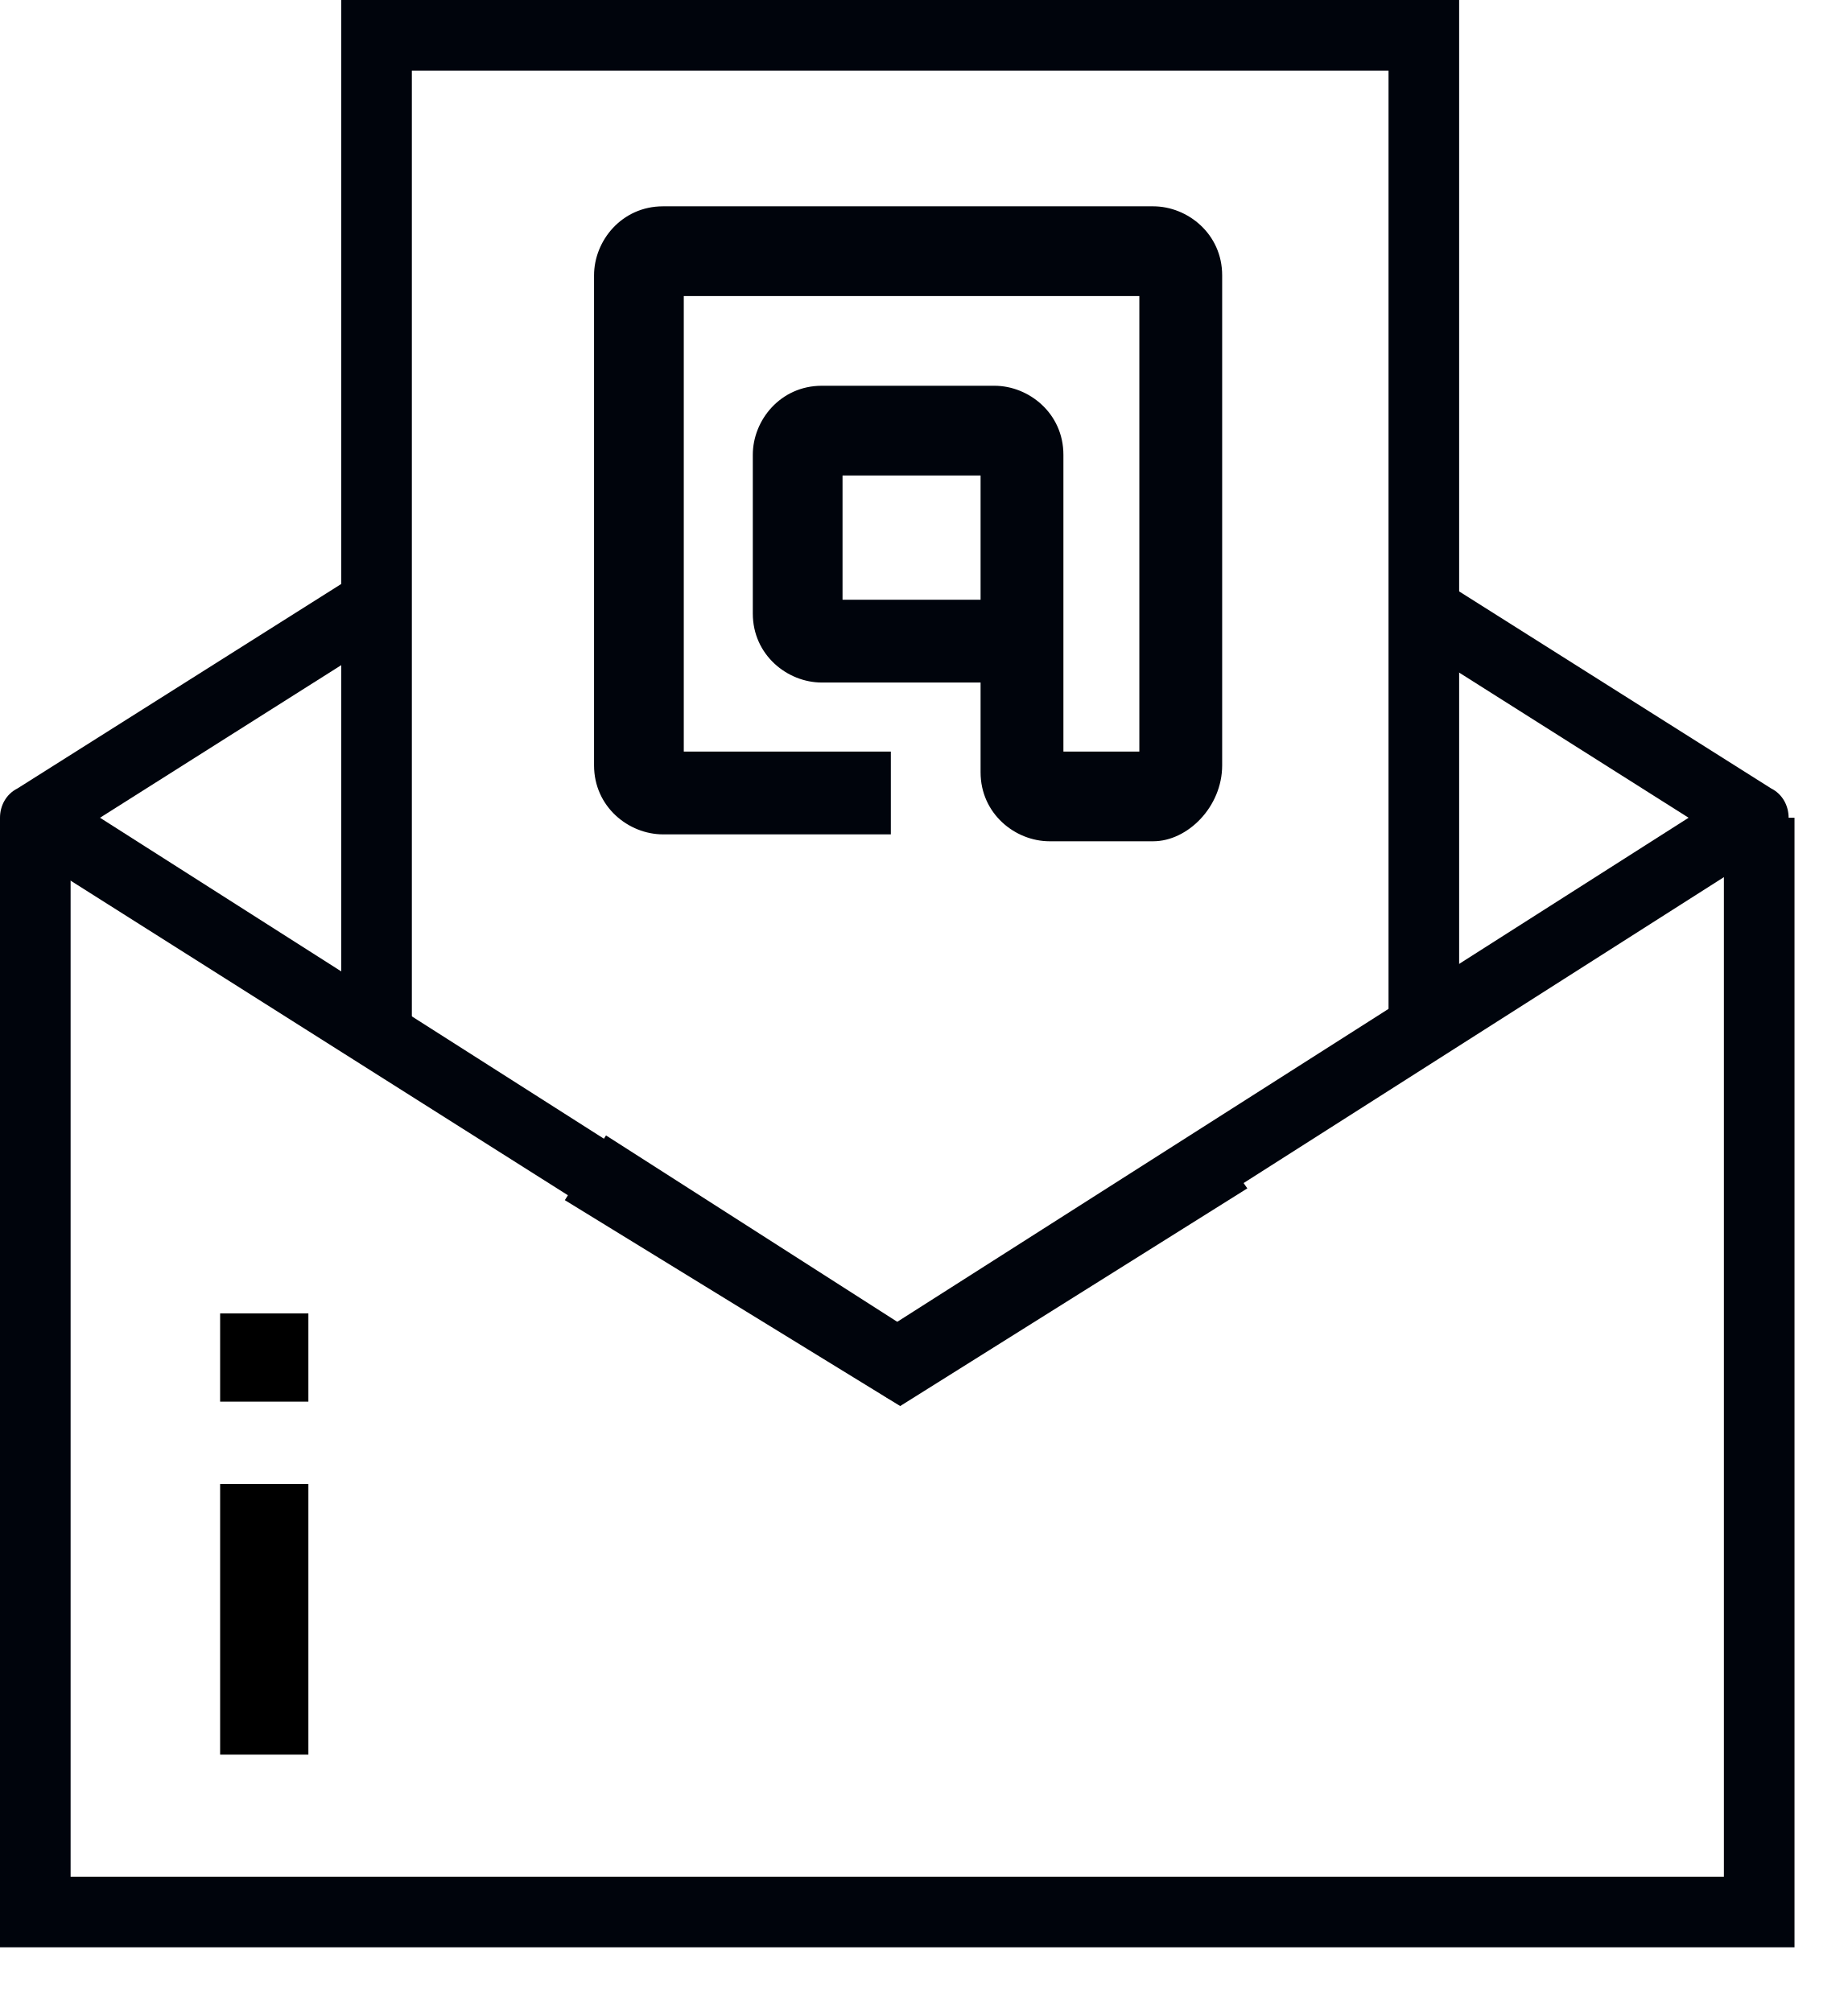
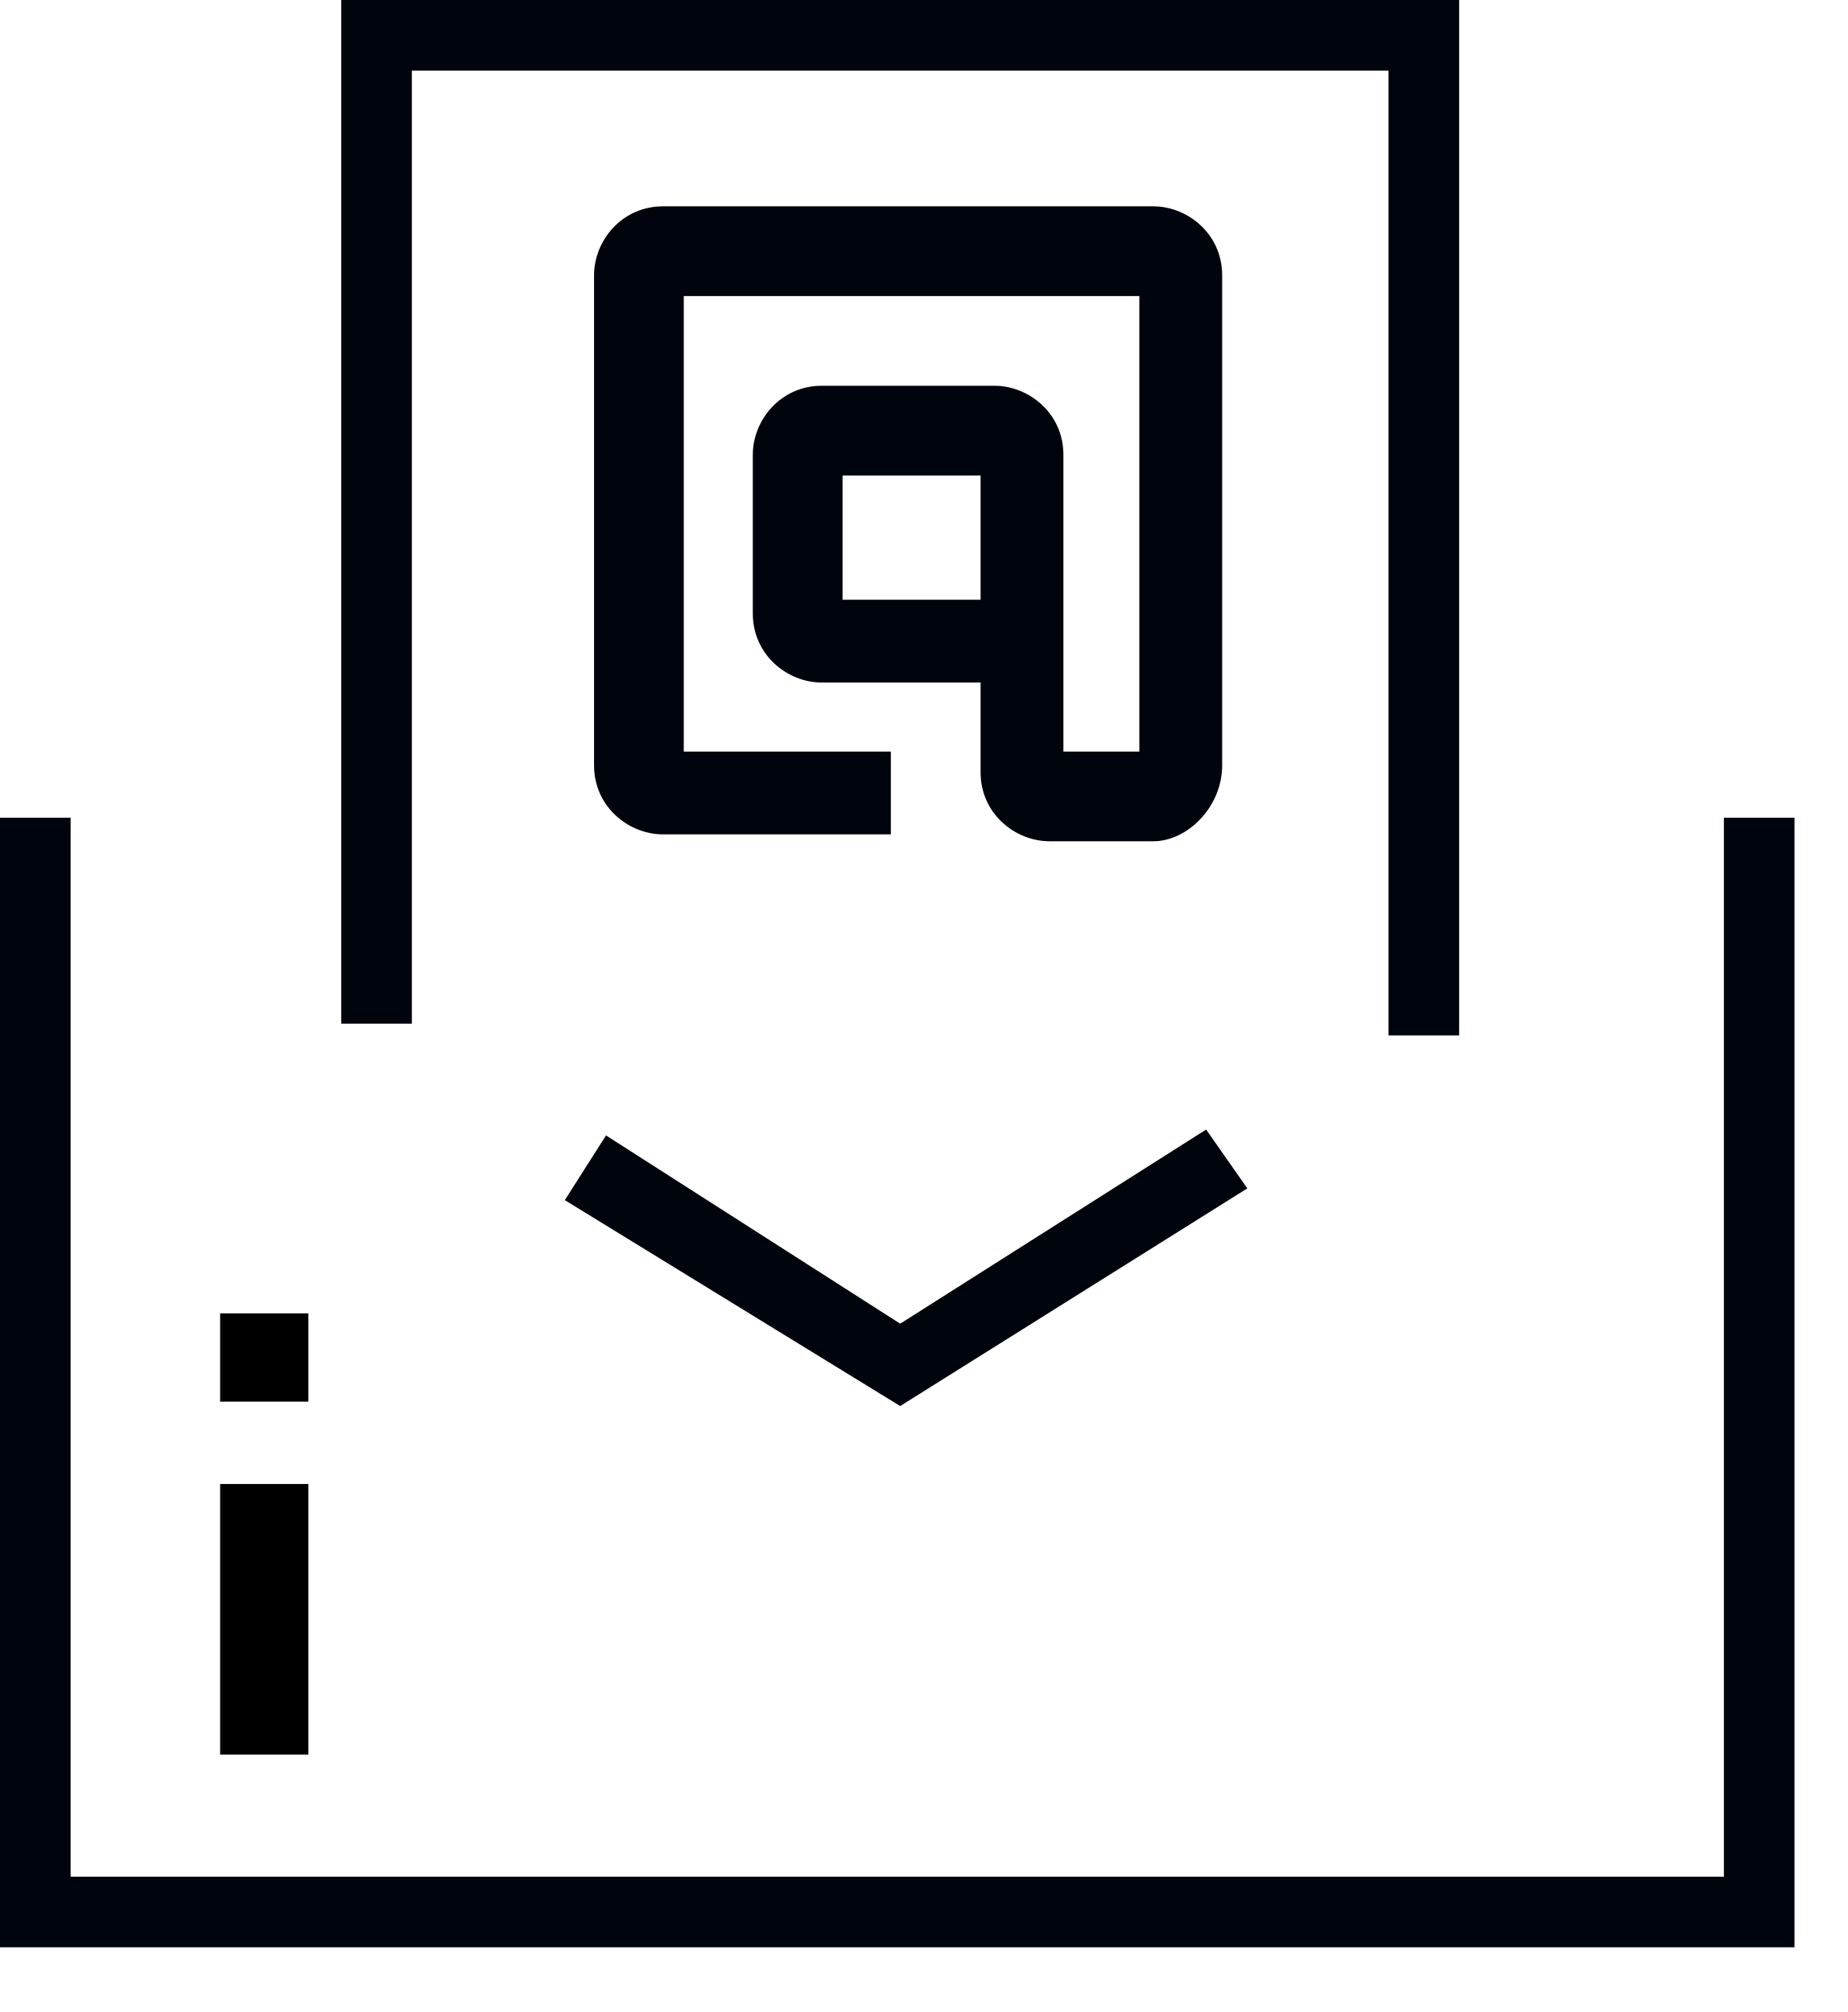
<svg xmlns="http://www.w3.org/2000/svg" width="502.4" height="547.2" viewBox="0 0 31.4 34.2" id="Message_And_Communication_Icons" version="1.1" xml:space="preserve">
  <defs id="defs23">























</defs>
  <g id="g23" transform="translate(-10,-8.6)">
-     <g id="g2" style="display:none;fill:#abaca8;fill-opacity:1">
-       <g id="g1" style="fill:#abaca8;fill-opacity:1">
-         <polygon points="37.5,22.4 37.5,25.3 25.3,33 25.3,30.2 " style="fill:#abaca8;fill-opacity:1" id="polygon1" />
-       </g>
-     </g>
-     <g id="g4" style="display:none;fill:#abaca8;fill-opacity:1">
-       <g id="g3" style="fill:#abaca8;fill-opacity:1">
-         <polygon points="32.6,11 35.3,11 35.3,25.4 32.6,27.1 " style="fill:#abaca8;fill-opacity:1" id="polygon2" />
-       </g>
-     </g>
-     <g id="g6" style="display:none;fill:#abaca8;fill-opacity:1">
-       <g id="g5" style="fill:#abaca8;fill-opacity:1">
-         <rect height="3.9" style="fill:#abaca8;fill-opacity:1" width="16.1" x="25.3" y="38.9" id="rect4" />
-       </g>
-     </g>
-     <g id="g8" style="display:none;fill:#abaca8;fill-opacity:1">
-       <g id="g7" style="fill:#abaca8;fill-opacity:1">
-         <polygon points="37.2,42.8 37.2,26.9 41.4,24.1 41.4,42.8 " style="fill:#abaca8;fill-opacity:1" id="polygon6" />
-       </g>
-     </g>
    <g id="g10" style="fill:#00040c;fill-opacity:1">
      <g id="g9" style="fill:#00040c;fill-opacity:1">
        <polygon points="10,22.5 11.2,22.5 11.2,40.5 39.3,40.5 39.3,22.5 40.5,22.5 40.5,41.7 10,41.7 " style="fill:#00040c;fill-opacity:1" id="polygon8" />
      </g>
    </g>
    <g id="g12" style="fill:#00040c;fill-opacity:1">
-       <g id="g11" style="fill:#00040c;fill-opacity:1">
-         <path d="m 25.3,32.4 c -0.1,0 -0.2,0 -0.3,-0.1 L 10.3,23 C 10.1,22.9 10,22.7 10,22.5 10,22.3 10.1,22.1 10.3,22 l 5.7,-3.6 0.6,1 -4.9,3.1 13.5,8.6 13.5,-8.6 -4.9,-3.1 0.6,-1 5.7,3.6 c 0.2,0.1 0.3,0.3 0.3,0.5 0,0.2 -0.1,0.4 -0.3,0.5 l -14.6,9.3 c 0,0.1 -0.1,0.1 -0.2,0.1 z" style="fill:#00040c;fill-opacity:1" id="path10" />
-       </g>
-     </g>
+ 
+ 
+ 
+ </g>
    <g id="g14" style="fill:#000000;fill-opacity:1" transform="translate(0.9413771,-0.875)">
      <g id="g13" style="fill:#000000;fill-opacity:1">
        <rect height="4.6" style="fill:#000000;fill-opacity:1" width="1.5" x="12.8" y="34.7" id="rect12" />
      </g>
    </g>
    <g id="g16" style="fill:#000000;fill-opacity:1" transform="translate(0.9413771,-0.875)">
      <g id="g15" style="fill:#000000;fill-opacity:1">
        <rect height="1.5" style="fill:#000000;fill-opacity:1" width="1.5" x="12.8" y="31.8" id="rect14" />
      </g>
    </g>
    <g id="g18" style="fill:#00040c;fill-opacity:1">
      <g id="g17" style="fill:#00040c;fill-opacity:1">
        <polygon points="33.6,9.8 17,9.8 17,26 15.8,26 15.8,8.6 34.8,8.6 34.8,26.2 33.6,26.2 " style="fill:#00040c;fill-opacity:1" id="polygon16" />
      </g>
    </g>
    <g id="g20" style="fill:#00040c;fill-opacity:1">
      <g id="g19" style="fill:#00040c;fill-opacity:1">
        <polygon points="30.5,27.8 31.2,28.8 25.3,32.5 19.6,29 20.3,27.9 25.3,31.1 " style="fill:#00040c;fill-opacity:1" id="polygon18" />
      </g>
    </g>
    <g id="g22" style="fill:#00040c;fill-opacity:1" transform="matrix(1.173158,0,0,1.173158,-4.187743,-3.965313)">
      <g id="g21" style="fill:#00040c;fill-opacity:1">
        <path d="m 28.8,22.9 h -1.5 c -0.5,0 -1,-0.4 -1,-1 V 20.6 H 24 c -0.5,0 -1,-0.4 -1,-1 v -2.3 c 0,-0.5 0.4,-1 1,-1 h 2.5 c 0.5,0 1,0.4 1,1 v 4.3 h 1.1 V 15 H 22 v 6.6 h 3 v 1.2 h -3.3 c -0.5,0 -1,-0.4 -1,-1 v -7.1 c 0,-0.5 0.4,-1 1,-1 h 7.1 c 0.5,0 1,0.4 1,1 v 7.1 c 0,0.6 -0.5,1.1 -1,1.1 z m -4.5,-3.5 h 2 v -1.8 h -2 z" style="fill:#00040c;fill-opacity:1" id="path20" />
      </g>
    </g>
  </g>
</svg>
